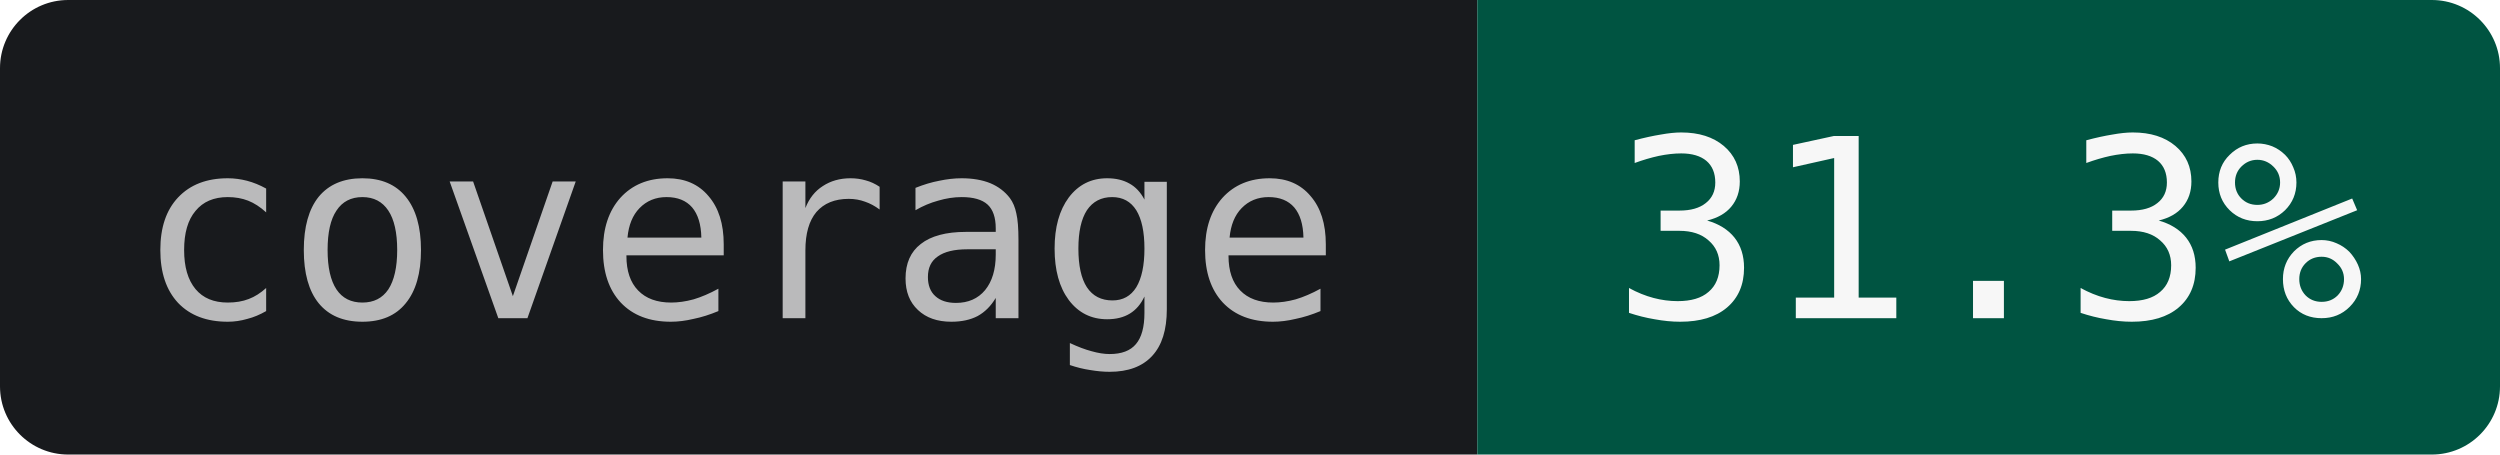
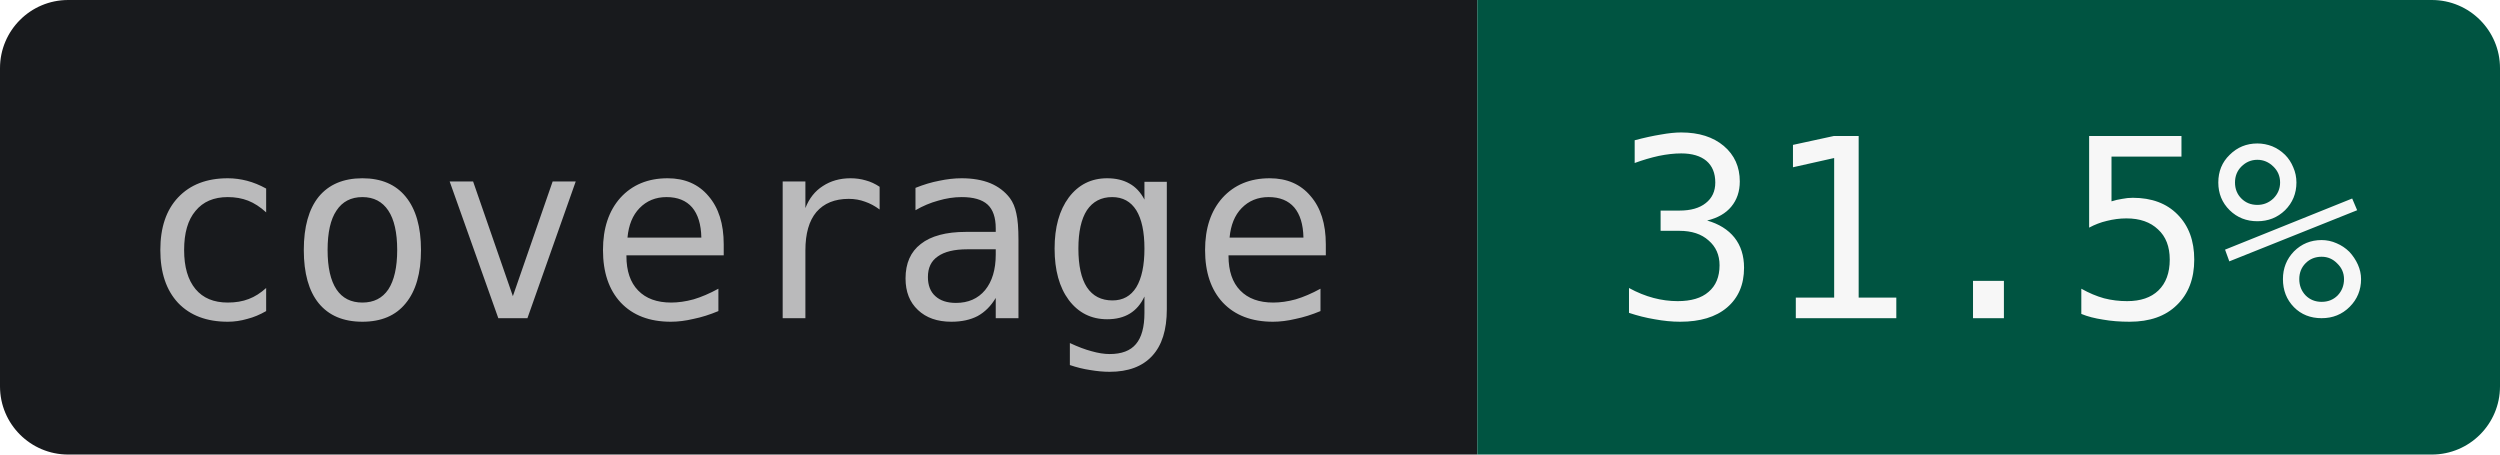
- <svg xmlns="http://www.w3.org/2000/svg" width="110" height="20" role="img" aria-label="coverage: 31.3%">
+ <svg xmlns="http://www.w3.org/2000/svg" width="110" height="20" role="img" aria-label="coverage: 31.5%">
  <clipPath id="r">
    <rect width="110" height="20" rx="3" />
  </clipPath>
  <g clip-path="url(#r)">
    <rect width="65" height="20" fill="#181A1D" />
    <rect x="65" width="45" height="20" fill="#005441" />
  </g>
  <g text-anchor="middle" font-family="JetBrains Mono,IBM Plex Mono,SFMono-Regular,Menlo,Consolas,monospace" font-size="11">
    <text x="32.5" y="14" fill="#BABABB">coverage</text>
-     <text x="87.5" y="14" fill="#F7F7F7">31.3%</text>
+     <text x="87.5" y="14" fill="#F7F7F7">31.5%</text>
  </g>
</svg>
